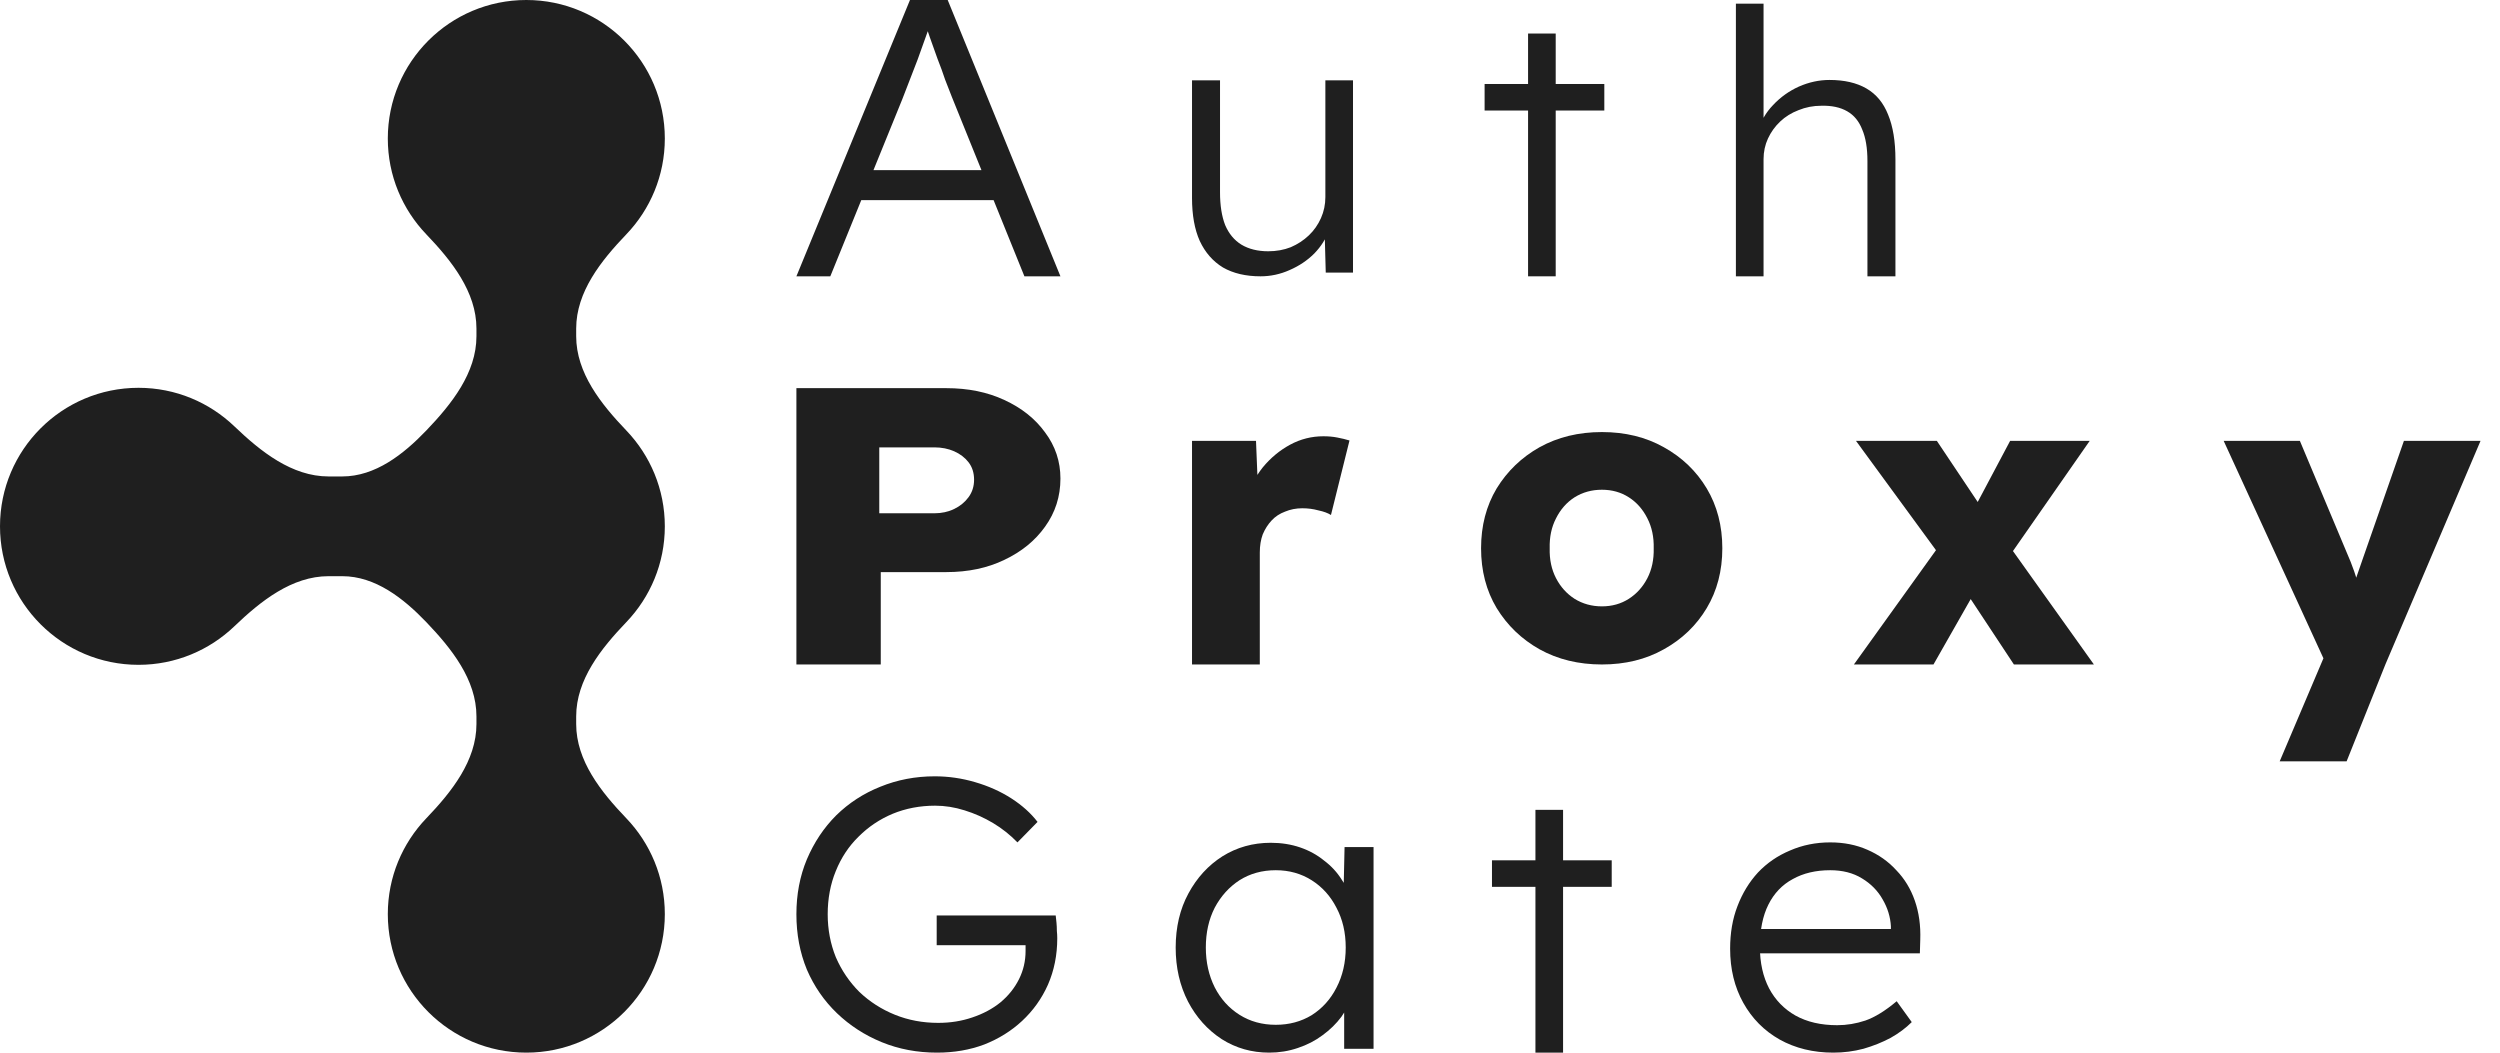
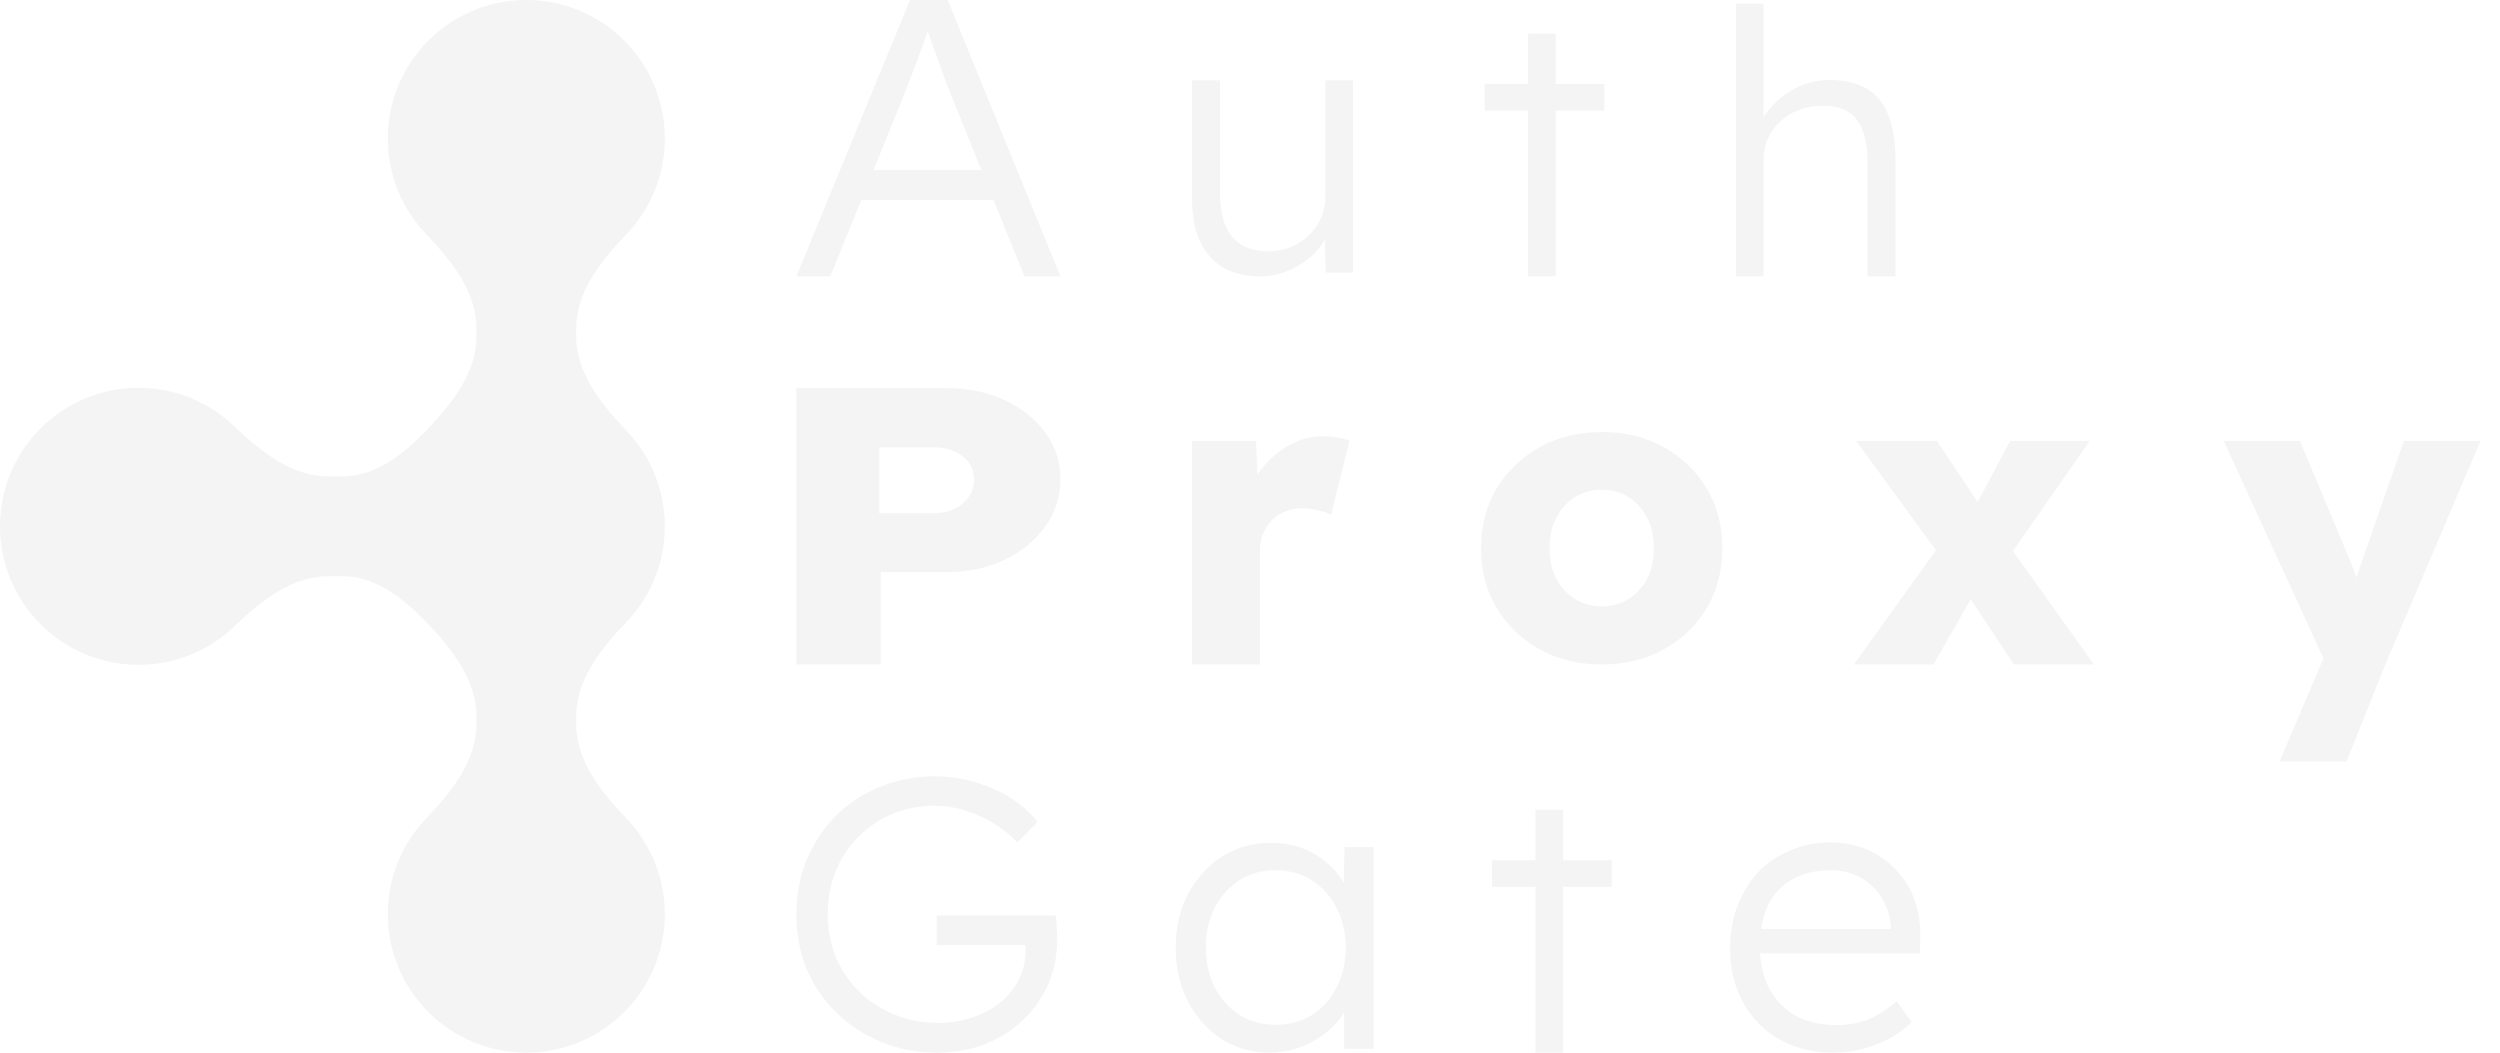
<svg xmlns="http://www.w3.org/2000/svg" width="114" height="48" viewBox="0 0 114 48" fill="none">
-   <path d="M26.274 14.982C26.274 13.312 27.406 11.89 28.562 10.684C29.648 9.549 30.316 8.011 30.316 6.316C30.316 2.828 27.488 0 24 0C20.512 0 17.684 2.828 17.684 6.316C17.684 8.011 18.352 9.549 19.438 10.684C20.594 11.89 21.726 13.312 21.726 14.982V15.333C21.726 17.004 20.594 18.425 19.438 19.632C18.397 20.719 17.113 21.726 15.607 21.726H14.982C13.312 21.726 11.89 20.594 10.684 19.438C9.549 18.352 8.01 17.684 6.316 17.684C2.828 17.684 0 20.512 0 24C0 27.488 2.828 30.316 6.316 30.316C8.01 30.316 9.549 29.648 10.684 28.562C11.89 27.406 13.312 26.274 14.982 26.274H15.607C17.113 26.274 18.397 27.281 19.438 28.368C20.594 29.575 21.726 30.996 21.726 32.667V33.017C21.726 34.688 20.594 36.11 19.438 37.316C18.352 38.451 17.684 39.989 17.684 41.684C17.684 45.172 20.512 48 24 48C27.488 48 30.316 45.172 30.316 41.684C30.316 39.989 29.648 38.451 28.562 37.316C27.406 36.11 26.274 34.688 26.274 33.017V32.667C26.274 30.996 27.406 29.575 28.562 28.368C29.648 27.233 30.316 25.695 30.316 24C30.316 22.305 29.648 20.767 28.562 19.632C27.406 18.425 26.274 17.004 26.274 15.333V14.982Z" fill="#1F1F1F" />
-   <path d="M36.316 12.6L41.495 0H43.215L48.356 12.6H46.713L43.408 4.428C43.318 4.2 43.215 3.936 43.099 3.636C42.996 3.324 42.88 3.006 42.751 2.682C42.635 2.346 42.519 2.022 42.404 1.71C42.3 1.398 42.204 1.122 42.114 0.882H42.5C42.397 1.182 42.288 1.488 42.172 1.8C42.069 2.1 41.959 2.406 41.843 2.718C41.727 3.018 41.611 3.318 41.495 3.618C41.379 3.918 41.263 4.218 41.147 4.518L37.862 12.6H36.316ZM38.519 9.126L39.079 7.758H45.476L46.095 9.126H38.519Z" fill="#1F1F1F" />
-   <path d="M57.481 12.6C56.809 12.6 56.237 12.466 55.767 12.197C55.308 11.917 54.955 11.514 54.709 10.987C54.473 10.461 54.356 9.806 54.356 9.022V3.662H55.633V8.77C55.633 9.363 55.711 9.862 55.868 10.265C56.036 10.657 56.282 10.954 56.607 11.155C56.943 11.357 57.352 11.458 57.833 11.458C58.203 11.458 58.545 11.396 58.858 11.273C59.172 11.138 59.446 10.959 59.681 10.735C59.917 10.511 60.101 10.248 60.236 9.946C60.37 9.643 60.437 9.324 60.437 8.988V3.662H61.697V12.432H60.454L60.404 10.584L60.605 10.483C60.471 10.875 60.247 11.234 59.933 11.558C59.62 11.872 59.245 12.124 58.808 12.314C58.382 12.505 57.94 12.6 57.481 12.6Z" fill="#1F1F1F" />
-   <path d="M69.68 12.6V1.529H70.94V12.6H69.68ZM67.698 5.04V3.83H73.157V5.04H67.698Z" fill="#1F1F1F" />
-   <path d="M79.157 12.6V0.168H80.418V5.746L80.165 5.998C80.289 5.538 80.518 5.135 80.854 4.788C81.19 4.43 81.582 4.15 82.03 3.948C82.49 3.746 82.954 3.646 83.425 3.646C84.097 3.646 84.657 3.774 85.105 4.032C85.553 4.29 85.883 4.687 86.096 5.225C86.32 5.762 86.432 6.446 86.432 7.274V12.6H85.155V7.342C85.155 6.759 85.077 6.283 84.92 5.914C84.774 5.533 84.545 5.253 84.231 5.074C83.918 4.894 83.525 4.81 83.055 4.822C82.686 4.822 82.338 4.889 82.013 5.023C81.689 5.146 81.409 5.32 81.174 5.544C80.938 5.768 80.754 6.026 80.619 6.317C80.485 6.608 80.418 6.922 80.418 7.258V12.6H79.796C79.718 12.6 79.628 12.6 79.527 12.6C79.426 12.6 79.303 12.6 79.157 12.6Z" fill="#1F1F1F" />
-   <path d="M42.73 48C41.826 48 40.986 47.841 40.21 47.524C39.435 47.207 38.754 46.766 38.166 46.203C37.579 45.639 37.121 44.975 36.792 44.211C36.474 43.436 36.316 42.596 36.316 41.691C36.316 40.787 36.474 39.952 36.792 39.189C37.121 38.413 37.567 37.744 38.131 37.18C38.707 36.616 39.376 36.181 40.14 35.876C40.915 35.559 41.743 35.4 42.625 35.4C43.247 35.4 43.858 35.488 44.457 35.664C45.068 35.841 45.62 36.087 46.114 36.404C46.607 36.722 47.007 37.08 47.312 37.479L46.396 38.413C46.067 38.073 45.697 37.779 45.286 37.532C44.874 37.286 44.44 37.092 43.982 36.951C43.535 36.81 43.089 36.739 42.642 36.739C41.949 36.739 41.303 36.863 40.704 37.109C40.116 37.356 39.599 37.703 39.153 38.149C38.707 38.584 38.36 39.107 38.113 39.718C37.867 40.317 37.743 40.974 37.743 41.691C37.743 42.384 37.867 43.036 38.113 43.647C38.372 44.246 38.73 44.775 39.188 45.233C39.658 45.68 40.199 46.026 40.809 46.273C41.42 46.52 42.078 46.643 42.783 46.643C43.335 46.643 43.852 46.561 44.334 46.396C44.827 46.232 45.256 46.003 45.62 45.709C45.985 45.404 46.267 45.051 46.466 44.652C46.666 44.252 46.766 43.824 46.766 43.365V42.748L47.048 43.101H42.713V41.744H48.14C48.152 41.838 48.164 41.95 48.176 42.079C48.187 42.196 48.193 42.32 48.193 42.449C48.205 42.566 48.211 42.678 48.211 42.784C48.211 43.547 48.07 44.252 47.788 44.898C47.506 45.533 47.112 46.085 46.607 46.555C46.114 47.013 45.538 47.371 44.88 47.63C44.222 47.877 43.506 48 42.73 48Z" fill="#1F1F1F" />
-   <path d="M70.016 48V36.929H71.276V48H70.016ZM68.034 40.44V39.23H73.494V40.44H68.034Z" fill="#1F1F1F" />
-   <path d="M57.876 48C57.077 48 56.354 47.794 55.708 47.383C55.062 46.96 54.551 46.391 54.175 45.674C53.799 44.945 53.611 44.123 53.611 43.207C53.611 42.279 53.805 41.456 54.193 40.74C54.58 40.023 55.097 39.459 55.743 39.048C56.401 38.637 57.135 38.431 57.946 38.431C58.428 38.431 58.874 38.502 59.285 38.642C59.697 38.783 60.061 38.983 60.378 39.242C60.707 39.488 60.977 39.782 61.189 40.123C61.412 40.452 61.565 40.81 61.647 41.198L61.259 41.004L61.312 38.625H62.634V47.824H61.294V45.568L61.647 45.339C61.565 45.691 61.406 46.032 61.171 46.361C60.936 46.678 60.648 46.96 60.307 47.207C59.978 47.454 59.602 47.648 59.18 47.788C58.768 47.929 58.334 48 57.876 48ZM58.175 46.731C58.786 46.731 59.332 46.584 59.814 46.291C60.296 45.985 60.672 45.568 60.942 45.039C61.224 44.499 61.365 43.888 61.365 43.207C61.365 42.525 61.224 41.92 60.942 41.392C60.672 40.863 60.296 40.446 59.814 40.14C59.332 39.835 58.786 39.682 58.175 39.682C57.553 39.682 57 39.835 56.519 40.14C56.049 40.446 55.673 40.863 55.391 41.392C55.121 41.92 54.986 42.525 54.986 43.207C54.986 43.876 55.121 44.481 55.391 45.022C55.661 45.55 56.037 45.968 56.519 46.273C57 46.578 57.553 46.731 58.175 46.731Z" fill="#1F1F1F" />
-   <path d="M83.599 48C82.682 48 81.866 47.8 81.149 47.401C80.444 47.001 79.892 46.443 79.493 45.727C79.093 45.01 78.894 44.188 78.894 43.26C78.894 42.543 79.005 41.897 79.228 41.321C79.452 40.734 79.763 40.223 80.162 39.788C80.573 39.353 81.061 39.019 81.625 38.783C82.189 38.537 82.8 38.413 83.458 38.413C84.08 38.413 84.644 38.525 85.15 38.748C85.666 38.971 86.107 39.283 86.471 39.682C86.847 40.07 87.129 40.534 87.317 41.074C87.505 41.615 87.587 42.208 87.564 42.854L87.546 43.471H79.88L79.687 42.361H86.542L86.225 42.66V42.237C86.201 41.815 86.078 41.409 85.854 41.022C85.631 40.622 85.314 40.299 84.903 40.052C84.503 39.806 84.022 39.682 83.458 39.682C82.8 39.682 82.23 39.817 81.748 40.087C81.267 40.346 80.897 40.734 80.638 41.251C80.38 41.767 80.251 42.408 80.251 43.172C80.251 43.9 80.391 44.534 80.673 45.075C80.955 45.603 81.355 46.014 81.872 46.308C82.4 46.602 83.035 46.749 83.775 46.749C84.21 46.749 84.638 46.678 85.061 46.537C85.496 46.385 85.972 46.091 86.489 45.656L87.176 46.608C86.906 46.878 86.583 47.119 86.207 47.33C85.831 47.53 85.42 47.694 84.973 47.824C84.527 47.941 84.069 48 83.599 48Z" fill="#1F1F1F" />
-   <path d="M36.316 30.3V17.7H43.151C44.146 17.7 45.029 17.88 45.798 18.24C46.583 18.6 47.202 19.092 47.654 19.716C48.122 20.34 48.356 21.042 48.356 21.822C48.356 22.638 48.122 23.37 47.654 24.018C47.202 24.654 46.583 25.158 45.798 25.53C45.029 25.902 44.146 26.088 43.151 26.088H40.163V30.3H36.316ZM40.095 23.406H42.607C42.939 23.406 43.241 23.34 43.513 23.208C43.784 23.076 44.003 22.896 44.169 22.668C44.335 22.44 44.418 22.176 44.418 21.876C44.418 21.564 44.335 21.3 44.169 21.084C44.003 20.868 43.784 20.7 43.513 20.58C43.241 20.46 42.939 20.4 42.607 20.4H40.095V23.406Z" fill="#1F1F1F" />
-   <path d="M54.356 30.3V20.105H57.274L57.409 23.426L56.833 22.793C56.986 22.242 57.236 21.75 57.581 21.314C57.94 20.879 58.356 20.534 58.829 20.278C59.303 20.022 59.809 19.894 60.346 19.894C60.577 19.894 60.788 19.913 60.98 19.951C61.185 19.99 61.37 20.034 61.537 20.086L60.692 23.484C60.551 23.394 60.359 23.324 60.116 23.273C59.885 23.209 59.642 23.177 59.386 23.177C59.105 23.177 58.842 23.228 58.599 23.33C58.356 23.42 58.151 23.554 57.985 23.734C57.818 23.913 57.684 24.124 57.581 24.367C57.492 24.61 57.447 24.886 57.447 25.193V30.3H54.356Z" fill="#1F1F1F" />
-   <path d="M73.047 30.3C71.985 30.3 71.037 30.07 70.205 29.609C69.386 29.148 68.733 28.521 68.247 27.727C67.773 26.934 67.537 26.025 67.537 25.001C67.537 23.977 67.773 23.068 68.247 22.274C68.733 21.481 69.386 20.854 70.205 20.393C71.037 19.932 71.985 19.702 73.047 19.702C74.109 19.702 75.05 19.932 75.869 20.393C76.701 20.854 77.354 21.481 77.828 22.274C78.301 23.068 78.538 23.977 78.538 25.001C78.538 26.025 78.301 26.934 77.828 27.727C77.354 28.521 76.701 29.148 75.869 29.609C75.05 30.07 74.109 30.3 73.047 30.3ZM73.047 27.65C73.508 27.65 73.917 27.535 74.276 27.305C74.634 27.074 74.916 26.761 75.121 26.364C75.325 25.967 75.421 25.513 75.409 25.001C75.421 24.489 75.325 24.034 75.121 23.638C74.916 23.228 74.634 22.908 74.276 22.678C73.917 22.447 73.508 22.332 73.047 22.332C72.586 22.332 72.17 22.447 71.799 22.678C71.441 22.908 71.159 23.228 70.954 23.638C70.749 24.034 70.653 24.489 70.666 25.001C70.653 25.513 70.749 25.967 70.954 26.364C71.159 26.761 71.441 27.074 71.799 27.305C72.17 27.535 72.586 27.65 73.047 27.65Z" fill="#1F1F1F" />
-   <path d="M91.834 30.3L89.665 27.017L88.666 25.615L84.634 20.105H88.321L90.413 23.234L91.508 24.732L95.482 30.3H91.834ZM84.538 30.3L88.647 24.578L90.298 26.556L88.167 30.3H84.538ZM91.277 25.865L89.645 23.906L91.661 20.105H95.29L91.277 25.865Z" fill="#1F1F1F" />
-   <path d="M103.954 34.716L106.277 29.244L106.315 30.818L101.4 20.105H104.875L107.026 25.231C107.141 25.487 107.25 25.762 107.352 26.057C107.454 26.351 107.531 26.633 107.582 26.902L107.16 27.151C107.237 26.959 107.32 26.722 107.41 26.441C107.512 26.146 107.621 25.833 107.736 25.5L109.618 20.105H113.112L108.773 30.3L107.006 34.716H103.954Z" fill="#1F1F1F" />
+   <path d="M26.274 14.982C26.274 13.312 27.406 11.89 28.562 10.684C29.648 9.549 30.316 8.011 30.316 6.316C30.316 2.828 27.488 0 24 0C20.512 0 17.684 2.828 17.684 6.316C17.684 8.011 18.352 9.549 19.438 10.684C20.594 11.89 21.726 13.312 21.726 14.982V15.333C21.726 17.004 20.594 18.425 19.438 19.632C18.397 20.719 17.113 21.726 15.607 21.726H14.982C13.312 21.726 11.89 20.594 10.684 19.438C9.549 18.352 8.01 17.684 6.316 17.684C2.828 17.684 0 20.512 0 24C0 27.488 2.828 30.316 6.316 30.316C8.01 30.316 9.549 29.648 10.684 28.562C11.89 27.406 13.312 26.274 14.982 26.274H15.607C17.113 26.274 18.397 27.281 19.438 28.368C20.594 29.575 21.726 30.996 21.726 32.667V33.017C21.726 34.688 20.594 36.11 19.438 37.316C18.352 38.451 17.684 39.989 17.684 41.684C17.684 45.172 20.512 48 24 48C27.488 48 30.316 45.172 30.316 41.684C30.316 39.989 29.648 38.451 28.562 37.316C27.406 36.11 26.274 34.688 26.274 33.017V32.667C26.274 30.996 27.406 29.575 28.562 28.368C29.648 27.233 30.316 25.695 30.316 24C30.316 22.305 29.648 20.767 28.562 19.632C27.406 18.425 26.274 17.004 26.274 15.333V14.982Z" fill="#F4F4F4" />
+   <path d="M36.316 12.6L41.495 0H43.215L48.356 12.6H46.713L43.408 4.428C43.318 4.2 43.215 3.936 43.099 3.636C42.996 3.324 42.88 3.006 42.751 2.682C42.635 2.346 42.519 2.022 42.404 1.71C42.3 1.398 42.204 1.122 42.114 0.882H42.5C42.397 1.182 42.288 1.488 42.172 1.8C42.069 2.1 41.959 2.406 41.843 2.718C41.727 3.018 41.611 3.318 41.495 3.618C41.379 3.918 41.263 4.218 41.147 4.518L37.862 12.6H36.316ZM38.519 9.126L39.079 7.758H45.476L46.095 9.126H38.519Z" fill="#F4F4F4" />
+   <path d="M57.481 12.6C56.809 12.6 56.237 12.466 55.767 12.197C55.308 11.917 54.955 11.514 54.709 10.987C54.473 10.461 54.356 9.806 54.356 9.022V3.662H55.633V8.77C55.633 9.363 55.711 9.862 55.868 10.265C56.036 10.657 56.282 10.954 56.607 11.155C56.943 11.357 57.352 11.458 57.833 11.458C58.203 11.458 58.545 11.396 58.858 11.273C59.172 11.138 59.446 10.959 59.681 10.735C59.917 10.511 60.101 10.248 60.236 9.946C60.37 9.643 60.437 9.324 60.437 8.988V3.662H61.697V12.432H60.454L60.404 10.584L60.605 10.483C60.471 10.875 60.247 11.234 59.933 11.558C59.62 11.872 59.245 12.124 58.808 12.314C58.382 12.505 57.94 12.6 57.481 12.6Z" fill="#F4F4F4" />
+   <path d="M69.68 12.6V1.529H70.94V12.6H69.68ZM67.698 5.04V3.83H73.157V5.04H67.698Z" fill="#F4F4F4" />
+   <path d="M79.157 12.6V0.168H80.418V5.746L80.165 5.998C80.289 5.538 80.518 5.135 80.854 4.788C81.19 4.43 81.582 4.15 82.03 3.948C82.49 3.746 82.954 3.646 83.425 3.646C84.097 3.646 84.657 3.774 85.105 4.032C85.553 4.29 85.883 4.687 86.096 5.225C86.32 5.762 86.432 6.446 86.432 7.274V12.6H85.155V7.342C85.155 6.759 85.077 6.283 84.92 5.914C84.774 5.533 84.545 5.253 84.231 5.074C83.918 4.894 83.525 4.81 83.055 4.822C82.686 4.822 82.338 4.889 82.013 5.023C81.689 5.146 81.409 5.32 81.174 5.544C80.938 5.768 80.754 6.026 80.619 6.317C80.485 6.608 80.418 6.922 80.418 7.258V12.6H79.796C79.718 12.6 79.628 12.6 79.527 12.6C79.426 12.6 79.303 12.6 79.157 12.6Z" fill="#F4F4F4" />
+   <path d="M42.73 48C41.826 48 40.986 47.841 40.21 47.524C39.435 47.207 38.754 46.766 38.166 46.203C37.579 45.639 37.121 44.975 36.792 44.211C36.474 43.436 36.316 42.596 36.316 41.691C36.316 40.787 36.474 39.952 36.792 39.189C37.121 38.413 37.567 37.744 38.131 37.18C38.707 36.616 39.376 36.181 40.14 35.876C40.915 35.559 41.743 35.4 42.625 35.4C43.247 35.4 43.858 35.488 44.457 35.664C45.068 35.841 45.62 36.087 46.114 36.404C46.607 36.722 47.007 37.08 47.312 37.479L46.396 38.413C46.067 38.073 45.697 37.779 45.286 37.532C44.874 37.286 44.44 37.092 43.982 36.951C43.535 36.81 43.089 36.739 42.642 36.739C41.949 36.739 41.303 36.863 40.704 37.109C40.116 37.356 39.599 37.703 39.153 38.149C38.707 38.584 38.36 39.107 38.113 39.718C37.867 40.317 37.743 40.974 37.743 41.691C37.743 42.384 37.867 43.036 38.113 43.647C38.372 44.246 38.73 44.775 39.188 45.233C39.658 45.68 40.199 46.026 40.809 46.273C41.42 46.52 42.078 46.643 42.783 46.643C43.335 46.643 43.852 46.561 44.334 46.396C44.827 46.232 45.256 46.003 45.62 45.709C45.985 45.404 46.267 45.051 46.466 44.652C46.666 44.252 46.766 43.824 46.766 43.365V42.748L47.048 43.101H42.713V41.744H48.14C48.152 41.838 48.164 41.95 48.176 42.079C48.187 42.196 48.193 42.32 48.193 42.449C48.205 42.566 48.211 42.678 48.211 42.784C48.211 43.547 48.07 44.252 47.788 44.898C47.506 45.533 47.112 46.085 46.607 46.555C46.114 47.013 45.538 47.371 44.88 47.63C44.222 47.877 43.506 48 42.73 48Z" fill="#F4F4F4" />
+   <path d="M70.016 48V36.929H71.276V48H70.016ZM68.034 40.44V39.23H73.494V40.44H68.034Z" fill="#F4F4F4" />
+   <path d="M57.876 48C57.077 48 56.354 47.794 55.708 47.383C55.062 46.96 54.551 46.391 54.175 45.674C53.799 44.945 53.611 44.123 53.611 43.207C53.611 42.279 53.805 41.456 54.193 40.74C54.58 40.023 55.097 39.459 55.743 39.048C56.401 38.637 57.135 38.431 57.946 38.431C58.428 38.431 58.874 38.502 59.285 38.642C59.697 38.783 60.061 38.983 60.378 39.242C60.707 39.488 60.977 39.782 61.189 40.123C61.412 40.452 61.565 40.81 61.647 41.198L61.259 41.004L61.312 38.625H62.634V47.824H61.294V45.568L61.647 45.339C61.565 45.691 61.406 46.032 61.171 46.361C60.936 46.678 60.648 46.96 60.307 47.207C59.978 47.454 59.602 47.648 59.18 47.788C58.768 47.929 58.334 48 57.876 48ZM58.175 46.731C58.786 46.731 59.332 46.584 59.814 46.291C60.296 45.985 60.672 45.568 60.942 45.039C61.224 44.499 61.365 43.888 61.365 43.207C61.365 42.525 61.224 41.92 60.942 41.392C60.672 40.863 60.296 40.446 59.814 40.14C59.332 39.835 58.786 39.682 58.175 39.682C57.553 39.682 57 39.835 56.519 40.14C56.049 40.446 55.673 40.863 55.391 41.392C55.121 41.92 54.986 42.525 54.986 43.207C54.986 43.876 55.121 44.481 55.391 45.022C55.661 45.55 56.037 45.968 56.519 46.273C57 46.578 57.553 46.731 58.175 46.731Z" fill="#F4F4F4" />
+   <path d="M83.599 48C82.682 48 81.866 47.8 81.149 47.401C80.444 47.001 79.892 46.443 79.493 45.727C79.093 45.01 78.894 44.188 78.894 43.26C78.894 42.543 79.005 41.897 79.228 41.321C79.452 40.734 79.763 40.223 80.162 39.788C80.573 39.353 81.061 39.019 81.625 38.783C82.189 38.537 82.8 38.413 83.458 38.413C84.08 38.413 84.644 38.525 85.15 38.748C85.666 38.971 86.107 39.283 86.471 39.682C86.847 40.07 87.129 40.534 87.317 41.074C87.505 41.615 87.587 42.208 87.564 42.854L87.546 43.471H79.88L79.687 42.361H86.542L86.225 42.66V42.237C86.201 41.815 86.078 41.409 85.854 41.022C85.631 40.622 85.314 40.299 84.903 40.052C84.503 39.806 84.022 39.682 83.458 39.682C82.8 39.682 82.23 39.817 81.748 40.087C81.267 40.346 80.897 40.734 80.638 41.251C80.38 41.767 80.251 42.408 80.251 43.172C80.251 43.9 80.391 44.534 80.673 45.075C80.955 45.603 81.355 46.014 81.872 46.308C82.4 46.602 83.035 46.749 83.775 46.749C84.21 46.749 84.638 46.678 85.061 46.537C85.496 46.385 85.972 46.091 86.489 45.656L87.176 46.608C86.906 46.878 86.583 47.119 86.207 47.33C85.831 47.53 85.42 47.694 84.973 47.824C84.527 47.941 84.069 48 83.599 48Z" fill="#F4F4F4" />
+   <path d="M36.316 30.3V17.7H43.151C44.146 17.7 45.029 17.88 45.798 18.24C46.583 18.6 47.202 19.092 47.654 19.716C48.122 20.34 48.356 21.042 48.356 21.822C48.356 22.638 48.122 23.37 47.654 24.018C47.202 24.654 46.583 25.158 45.798 25.53C45.029 25.902 44.146 26.088 43.151 26.088H40.163V30.3H36.316ZM40.095 23.406H42.607C42.939 23.406 43.241 23.34 43.513 23.208C43.784 23.076 44.003 22.896 44.169 22.668C44.335 22.44 44.418 22.176 44.418 21.876C44.418 21.564 44.335 21.3 44.169 21.084C44.003 20.868 43.784 20.7 43.513 20.58C43.241 20.46 42.939 20.4 42.607 20.4H40.095V23.406Z" fill="#F4F4F4" />
+   <path d="M54.356 30.3V20.105H57.274L57.409 23.426L56.833 22.793C56.986 22.242 57.236 21.75 57.581 21.314C57.94 20.879 58.356 20.534 58.829 20.278C59.303 20.022 59.809 19.894 60.346 19.894C60.577 19.894 60.788 19.913 60.98 19.951C61.185 19.99 61.37 20.034 61.537 20.086L60.692 23.484C60.551 23.394 60.359 23.324 60.116 23.273C59.885 23.209 59.642 23.177 59.386 23.177C59.105 23.177 58.842 23.228 58.599 23.33C58.356 23.42 58.151 23.554 57.985 23.734C57.818 23.913 57.684 24.124 57.581 24.367C57.492 24.61 57.447 24.886 57.447 25.193V30.3H54.356Z" fill="#F4F4F4" />
+   <path d="M73.047 30.3C71.985 30.3 71.037 30.07 70.205 29.609C69.386 29.148 68.733 28.521 68.247 27.727C67.773 26.934 67.537 26.025 67.537 25.001C67.537 23.977 67.773 23.068 68.247 22.274C68.733 21.481 69.386 20.854 70.205 20.393C71.037 19.932 71.985 19.702 73.047 19.702C74.109 19.702 75.05 19.932 75.869 20.393C76.701 20.854 77.354 21.481 77.828 22.274C78.301 23.068 78.538 23.977 78.538 25.001C78.538 26.025 78.301 26.934 77.828 27.727C77.354 28.521 76.701 29.148 75.869 29.609C75.05 30.07 74.109 30.3 73.047 30.3ZM73.047 27.65C73.508 27.65 73.917 27.535 74.276 27.305C74.634 27.074 74.916 26.761 75.121 26.364C75.325 25.967 75.421 25.513 75.409 25.001C75.421 24.489 75.325 24.034 75.121 23.638C74.916 23.228 74.634 22.908 74.276 22.678C73.917 22.447 73.508 22.332 73.047 22.332C72.586 22.332 72.17 22.447 71.799 22.678C71.441 22.908 71.159 23.228 70.954 23.638C70.749 24.034 70.653 24.489 70.666 25.001C70.653 25.513 70.749 25.967 70.954 26.364C71.159 26.761 71.441 27.074 71.799 27.305C72.17 27.535 72.586 27.65 73.047 27.65Z" fill="#F4F4F4" />
+   <path d="M91.834 30.3L89.665 27.017L88.666 25.615L84.634 20.105H88.321L90.413 23.234L91.508 24.732L95.482 30.3H91.834ZM84.538 30.3L88.647 24.578L90.298 26.556L88.167 30.3H84.538ZM91.277 25.865L89.645 23.906L91.661 20.105H95.29L91.277 25.865Z" fill="#F4F4F4" />
+   <path d="M103.954 34.716L106.277 29.244L106.315 30.818L101.4 20.105H104.875L107.026 25.231C107.141 25.487 107.25 25.762 107.352 26.057C107.454 26.351 107.531 26.633 107.582 26.902L107.16 27.151C107.237 26.959 107.32 26.722 107.41 26.441C107.512 26.146 107.621 25.833 107.736 25.5L109.618 20.105H113.112L108.773 30.3L107.006 34.716H103.954Z" fill="#F4F4F4" />
</svg>
